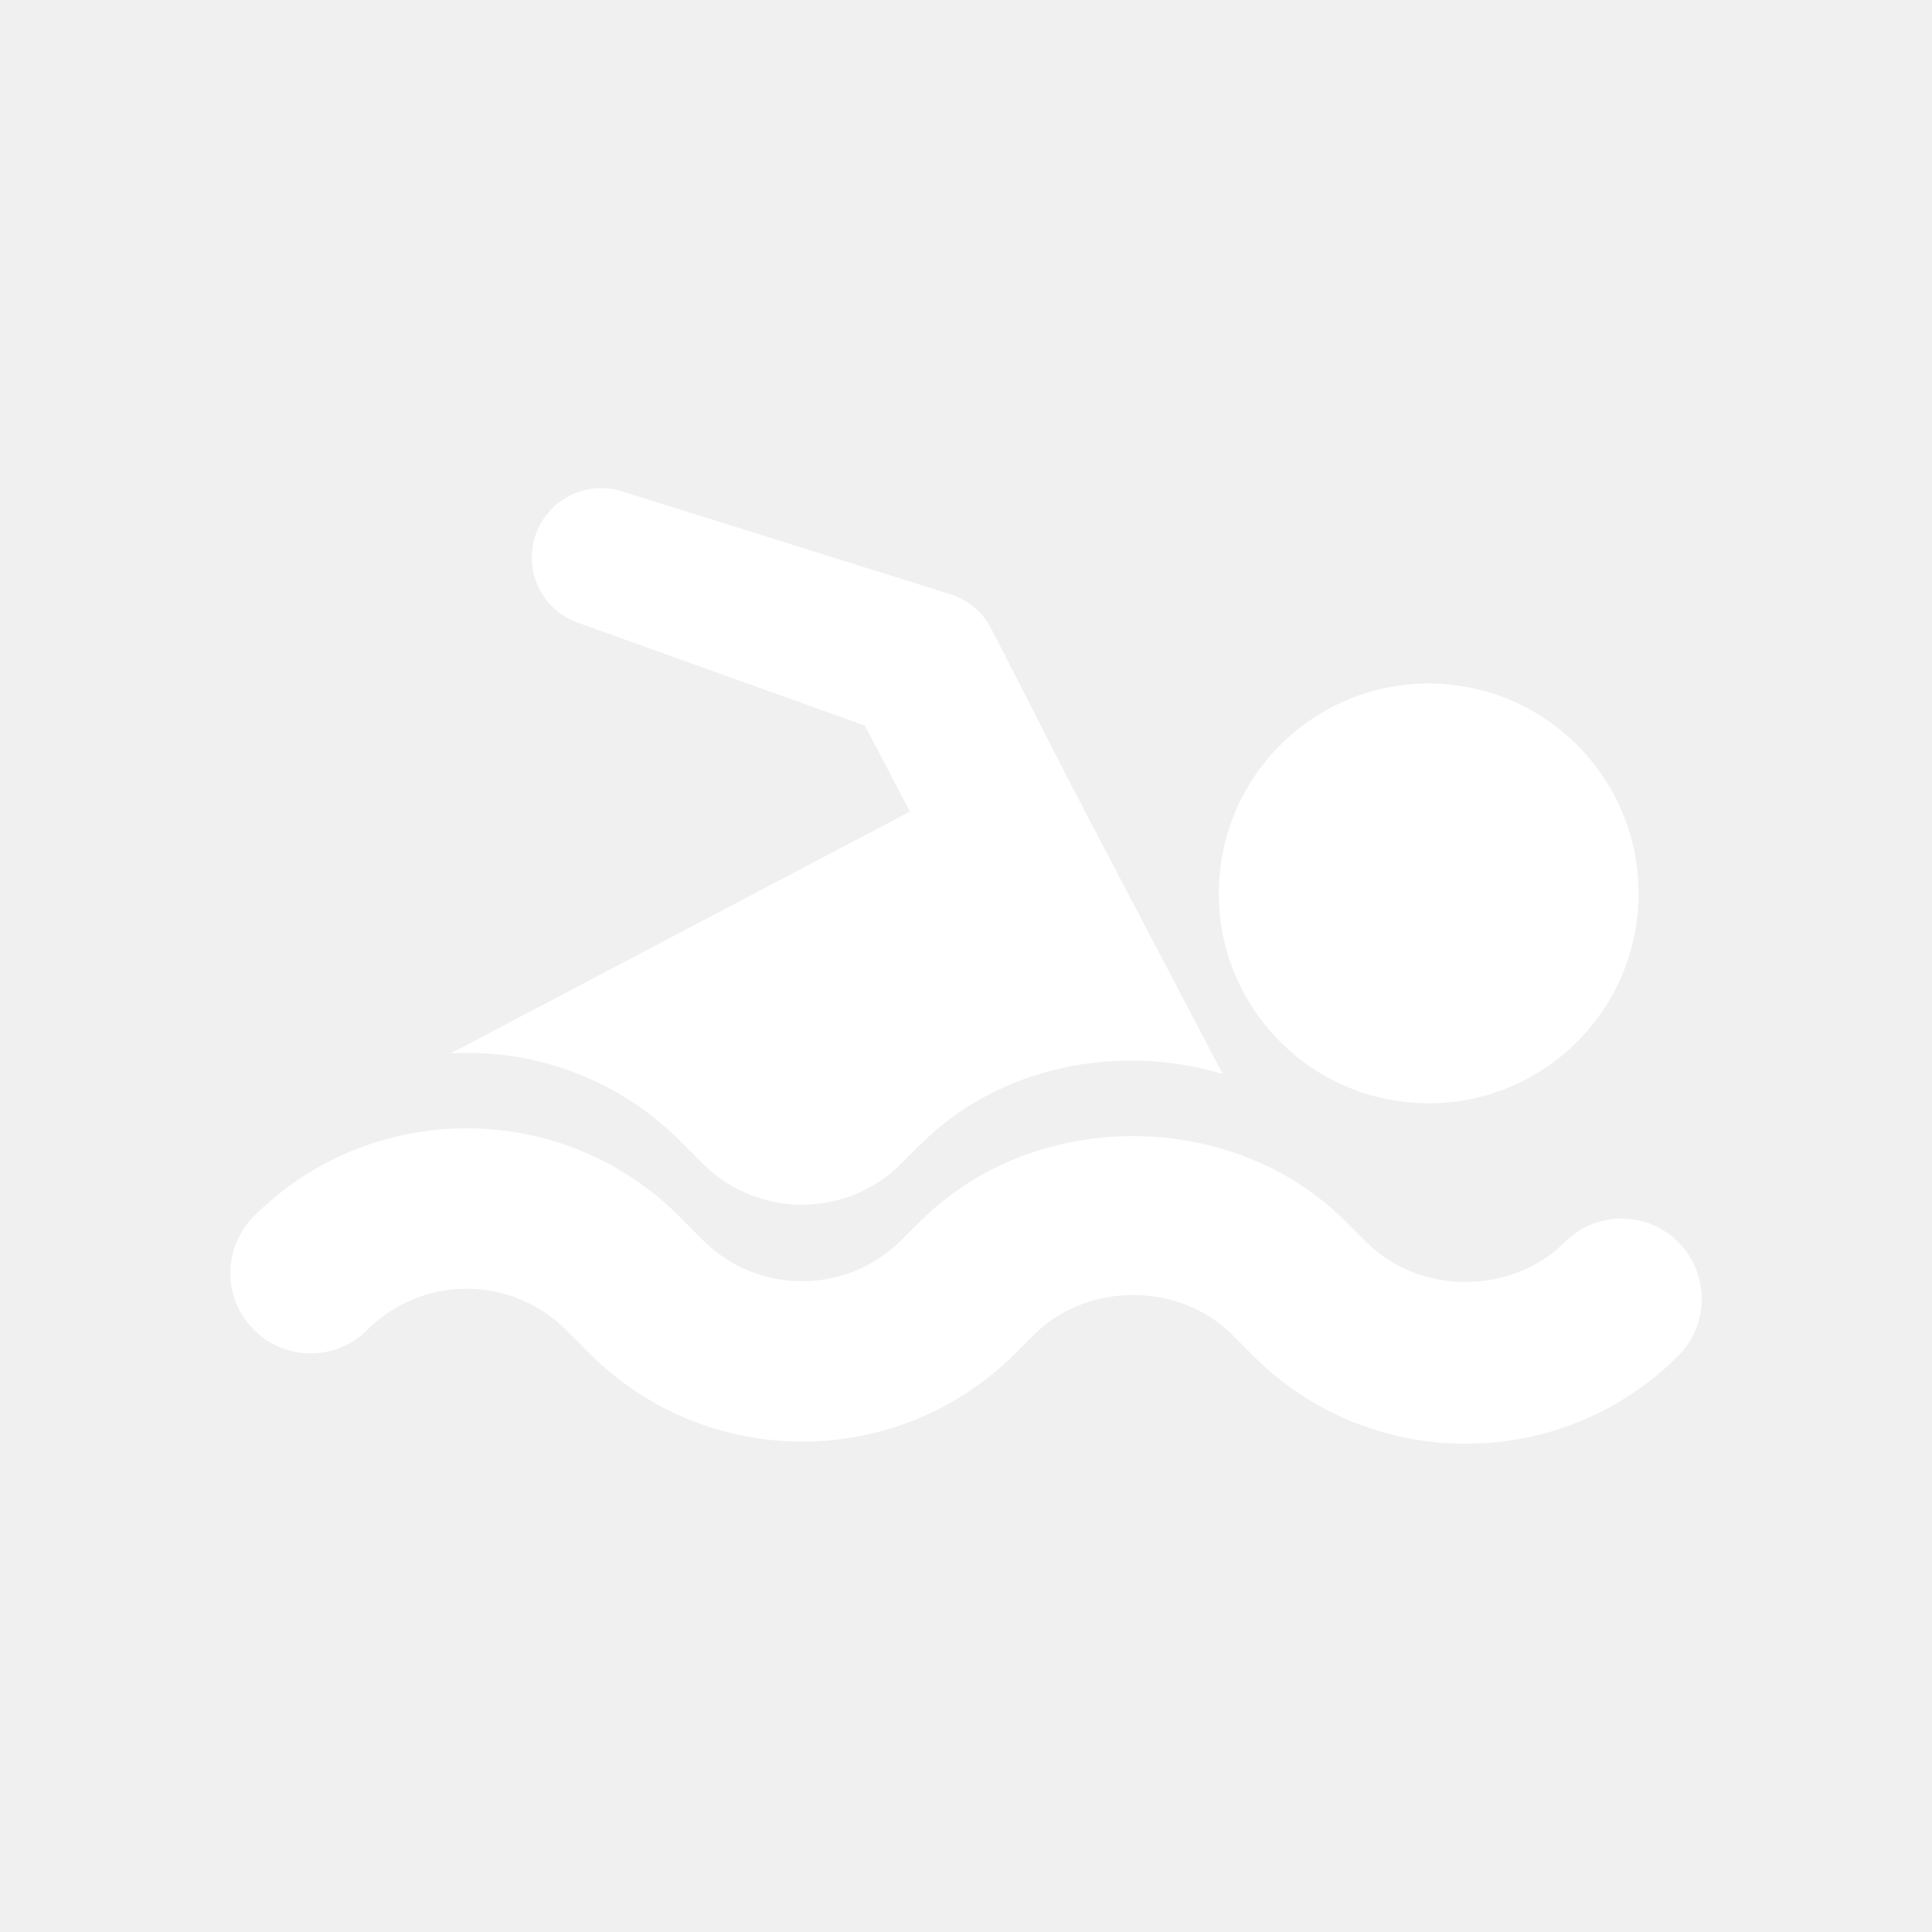
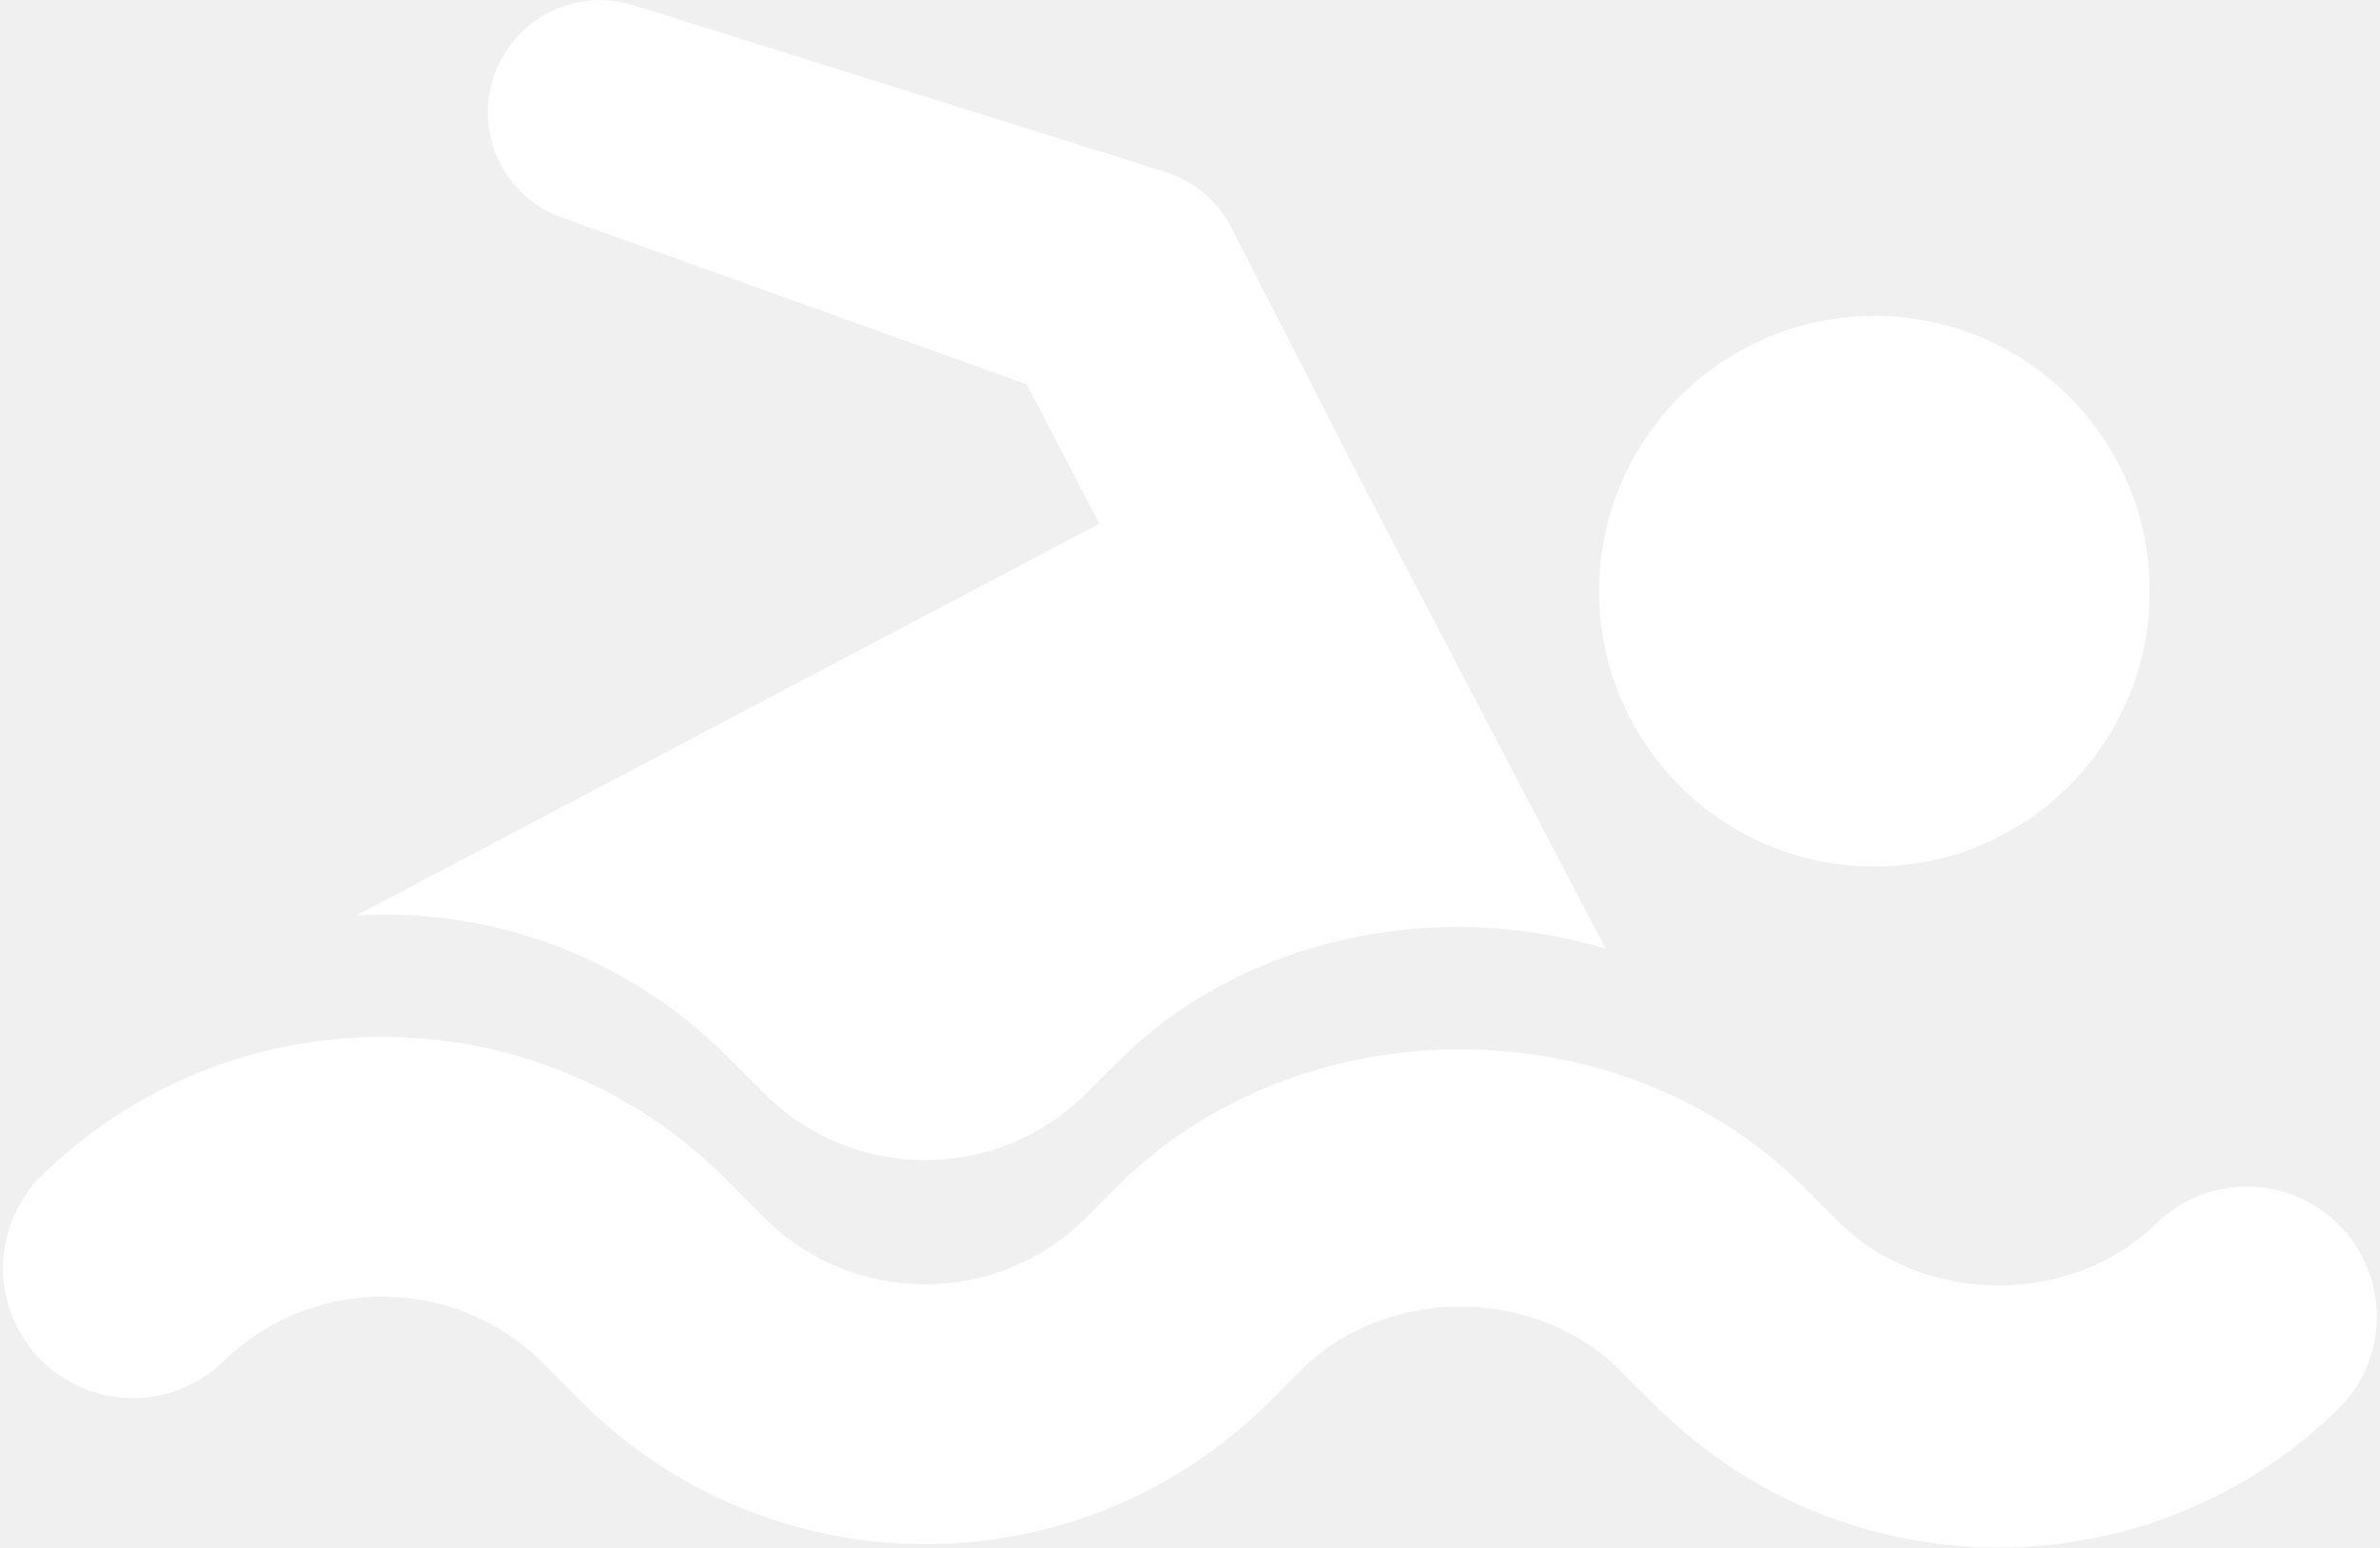
- <svg xmlns="http://www.w3.org/2000/svg" t="1746684600778" class="icon" viewBox="0 0 1024 1024" version="1.1" p-id="14577" width="32" height="32">
-   <path d="M645.973 473.515a111.232 111.232 0 1 0 222.507 0 111.232 111.232 0 0 0-222.464 0zM889.515 658.347a42.453 42.453 0 0 0-60.16 0c-28.117 28.16-77.013 28.16-105.173 0l-11.008-11.008c-60.245-60.245-165.163-60.245-225.408 0l-10.027 9.984c-29.013 29.013-76.245 29.013-105.173 0l-12.544-12.672a159.573 159.573 0 0 0-225.451 0 42.453 42.453 0 0 0 0 60.16c16.64 16.683 43.52 16.683 60.16 0a74.453 74.453 0 0 1 105.173 0l12.672 12.672a159.573 159.573 0 0 0 225.408 0l10.027-9.984c28.075-28.16 76.971-28.16 105.173 0l10.965 11.008a158.293 158.293 0 0 0 112.683 46.677 158.293 158.293 0 0 0 112.768-46.677 42.667 42.667 0 0 0-0.085-60.16z" fill="#fff" p-id="14578" />
-   <path d="M359.936 604.16l12.544 12.587c29.013 29.013 76.288 29.013 105.173 0l10.027-9.984c41.899-41.941 105.301-54.016 160.341-37.547l-79.957-152.533-42.752-83.669a36.779 36.779 0 0 0-21.461-18.005l-174.251-54.613a36.779 36.779 0 0 0-46.037 24.107 36.651 36.651 0 0 0 24.021 45.995l150.827 54.101 23.851 45.568-243.413 128.171a158.763 158.763 0 0 1 121.088 45.824z" fill="#fff" p-id="14579" />
+ <svg xmlns="http://www.w3.org/2000/svg" t="1746693366940" class="icon" viewBox="0 0 1575 1024" version="1.1" p-id="10335" width="49.219" height="32">
+   <path d="M480.484 780.449l25.521 25.521a150.447 150.447 0 0 0 212.516 0l20.165-20.243c121.696-121.775 333.582-121.775 455.278 0l22.213 22.213c56.87 56.949 155.803 56.949 212.516 0a86.015 86.015 0 0 1 121.46 121.618A319.483 319.483 0 0 1 1322.513 1023.999a319.483 319.483 0 0 1-227.56-94.443l-22.213-22.213c-56.87-56.949-155.803-56.949-212.516 0l-20.165 20.243a322.082 322.082 0 0 1-455.278 0l-25.521-25.6a150.447 150.447 0 0 0-212.516 0A86.015 86.015 0 0 1 25.206 780.37a322.082 322.082 0 0 1 455.278 0zM326.335 52.003A74.199 74.199 0 0 1 419.203 3.404L771.138 113.757c18.747 5.908 34.343 18.904 43.48 36.391l86.487 169.036 161.474 308.613c-111.22-33.319-239.297-8.822-323.894 75.853l-20.165 20.165a150.447 150.447 0 0 1-212.516 0L480.484 698.294A320.349 320.349 0 0 0 235.831 605.742L727.5 346.595l-48.048-92.316-304.674-109.251A74.042 74.042 0 0 1 326.335 52.003z m914.18 157.063a182.19 182.19 0 0 1 182.111 182.269 182.19 182.19 0 1 1-182.111-182.269z" fill="#ffffff" p-id="10336" />
</svg>
